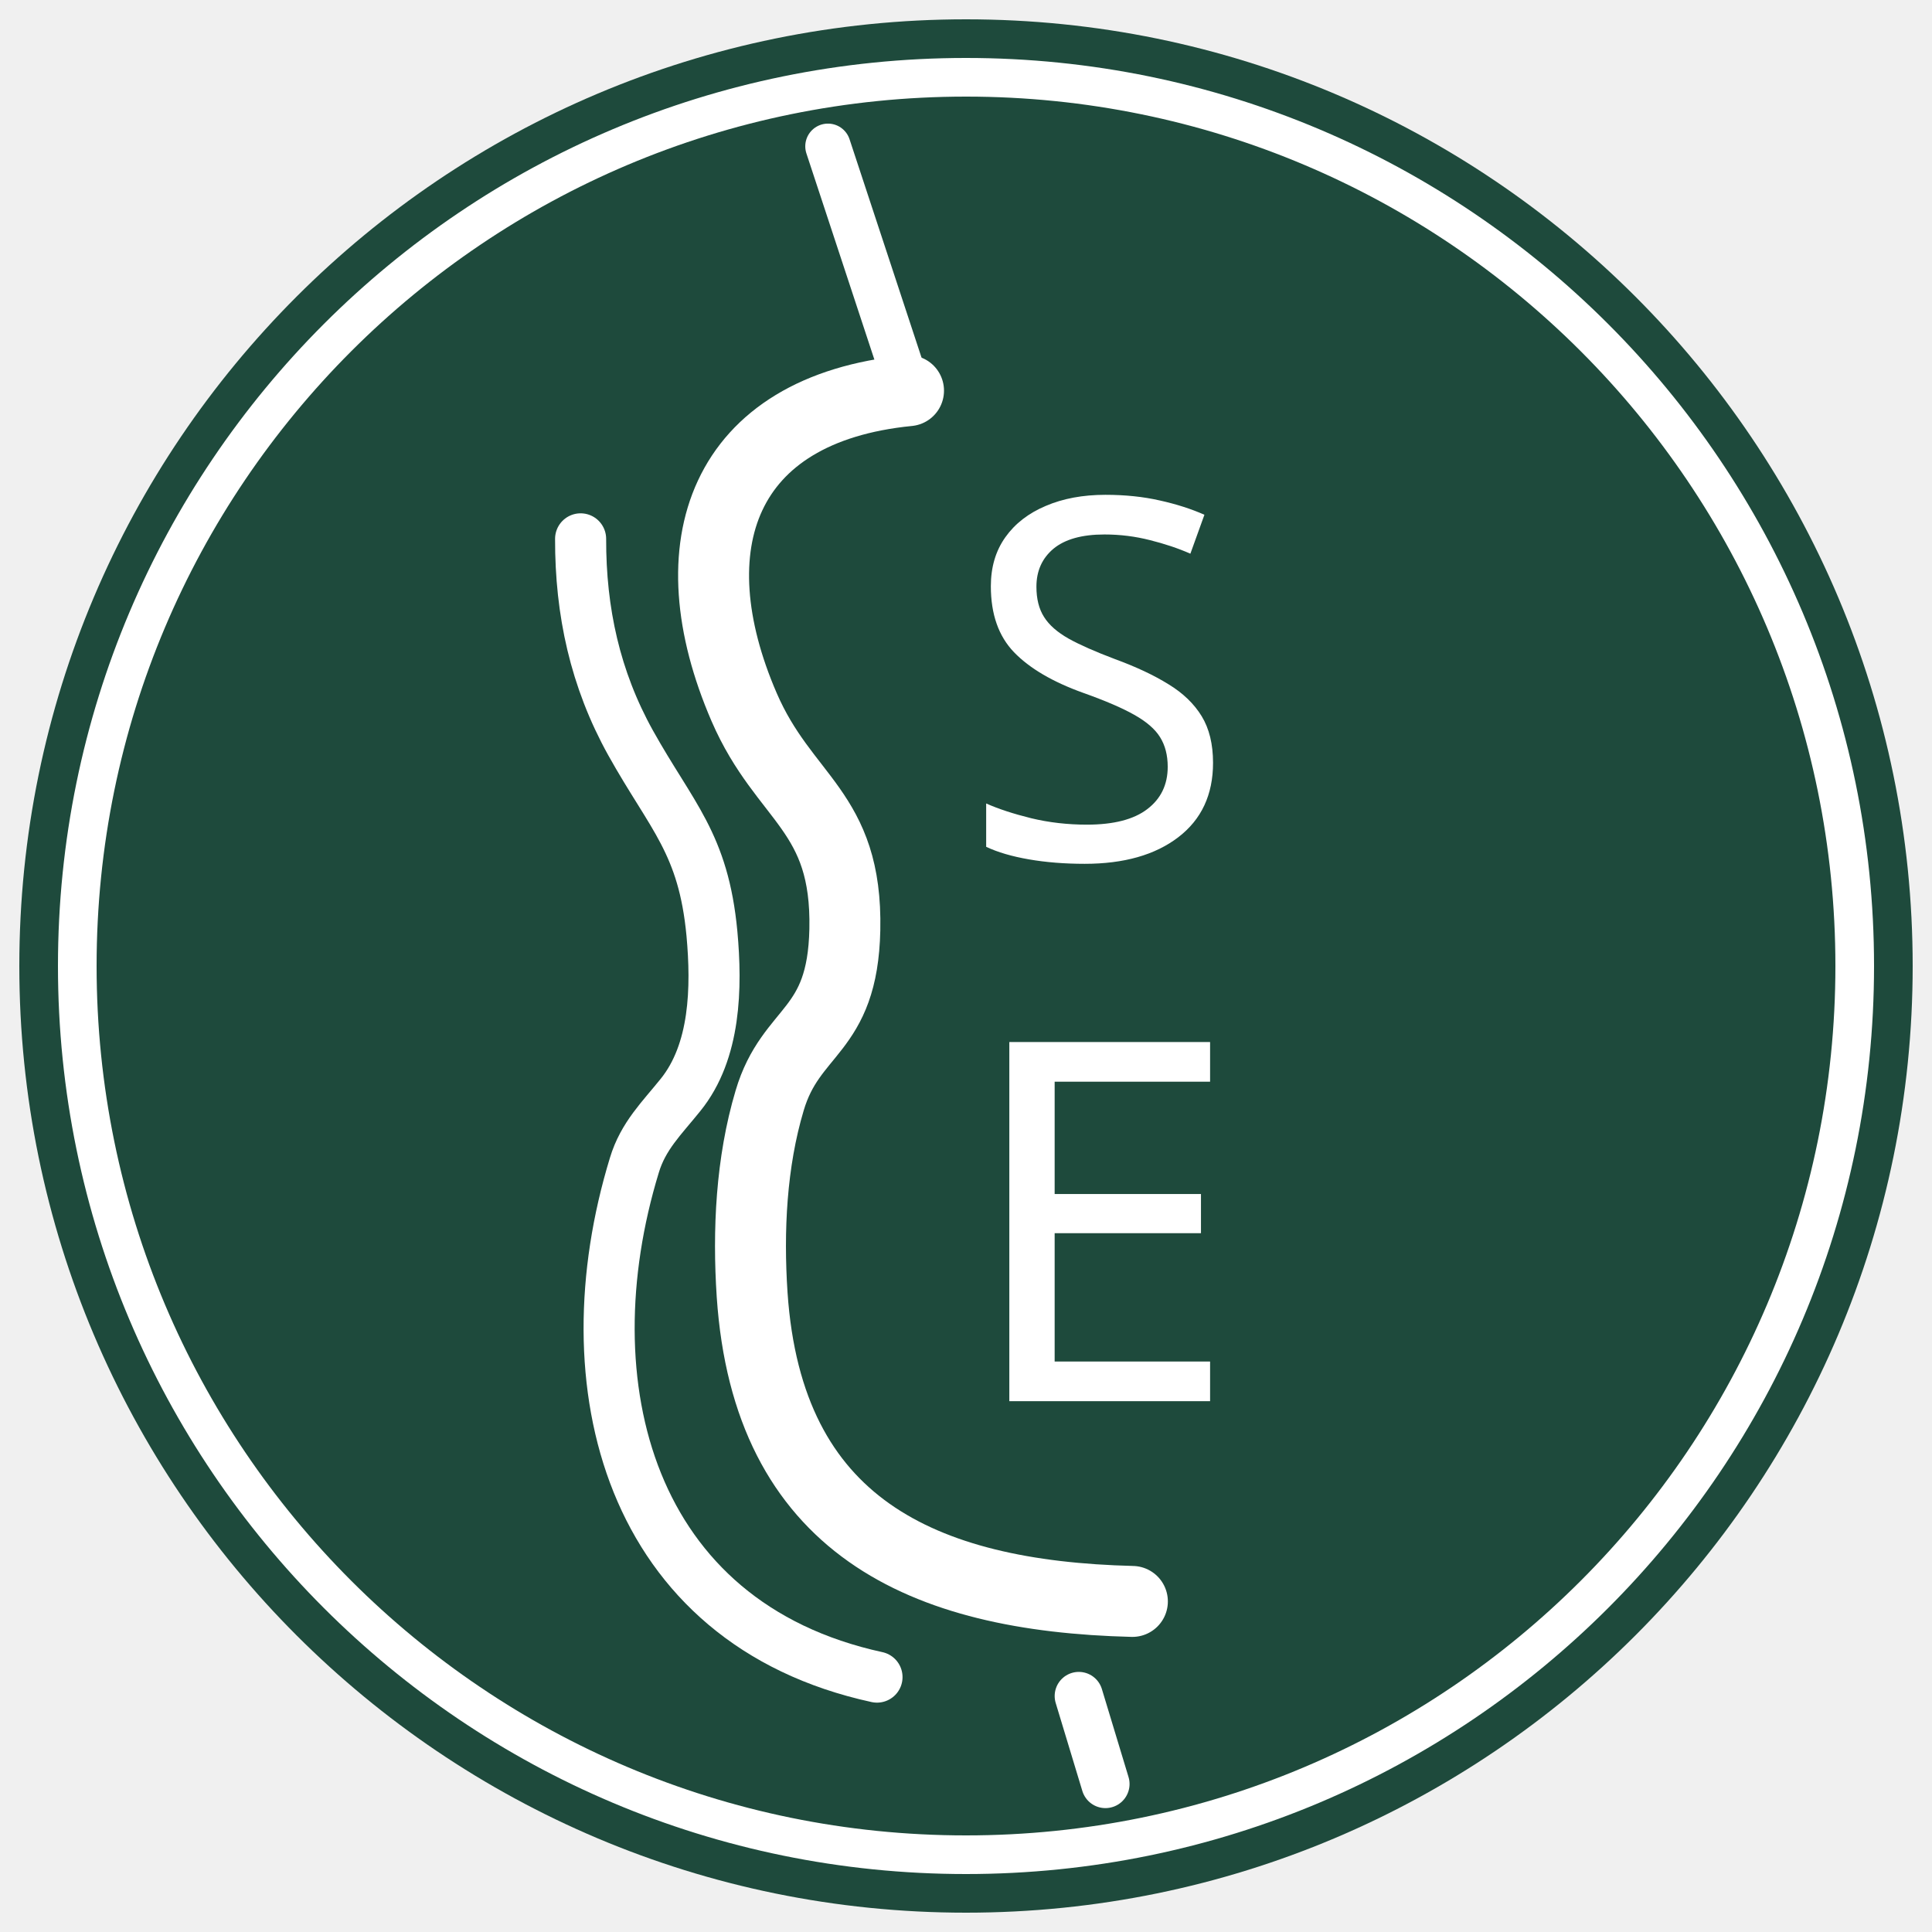
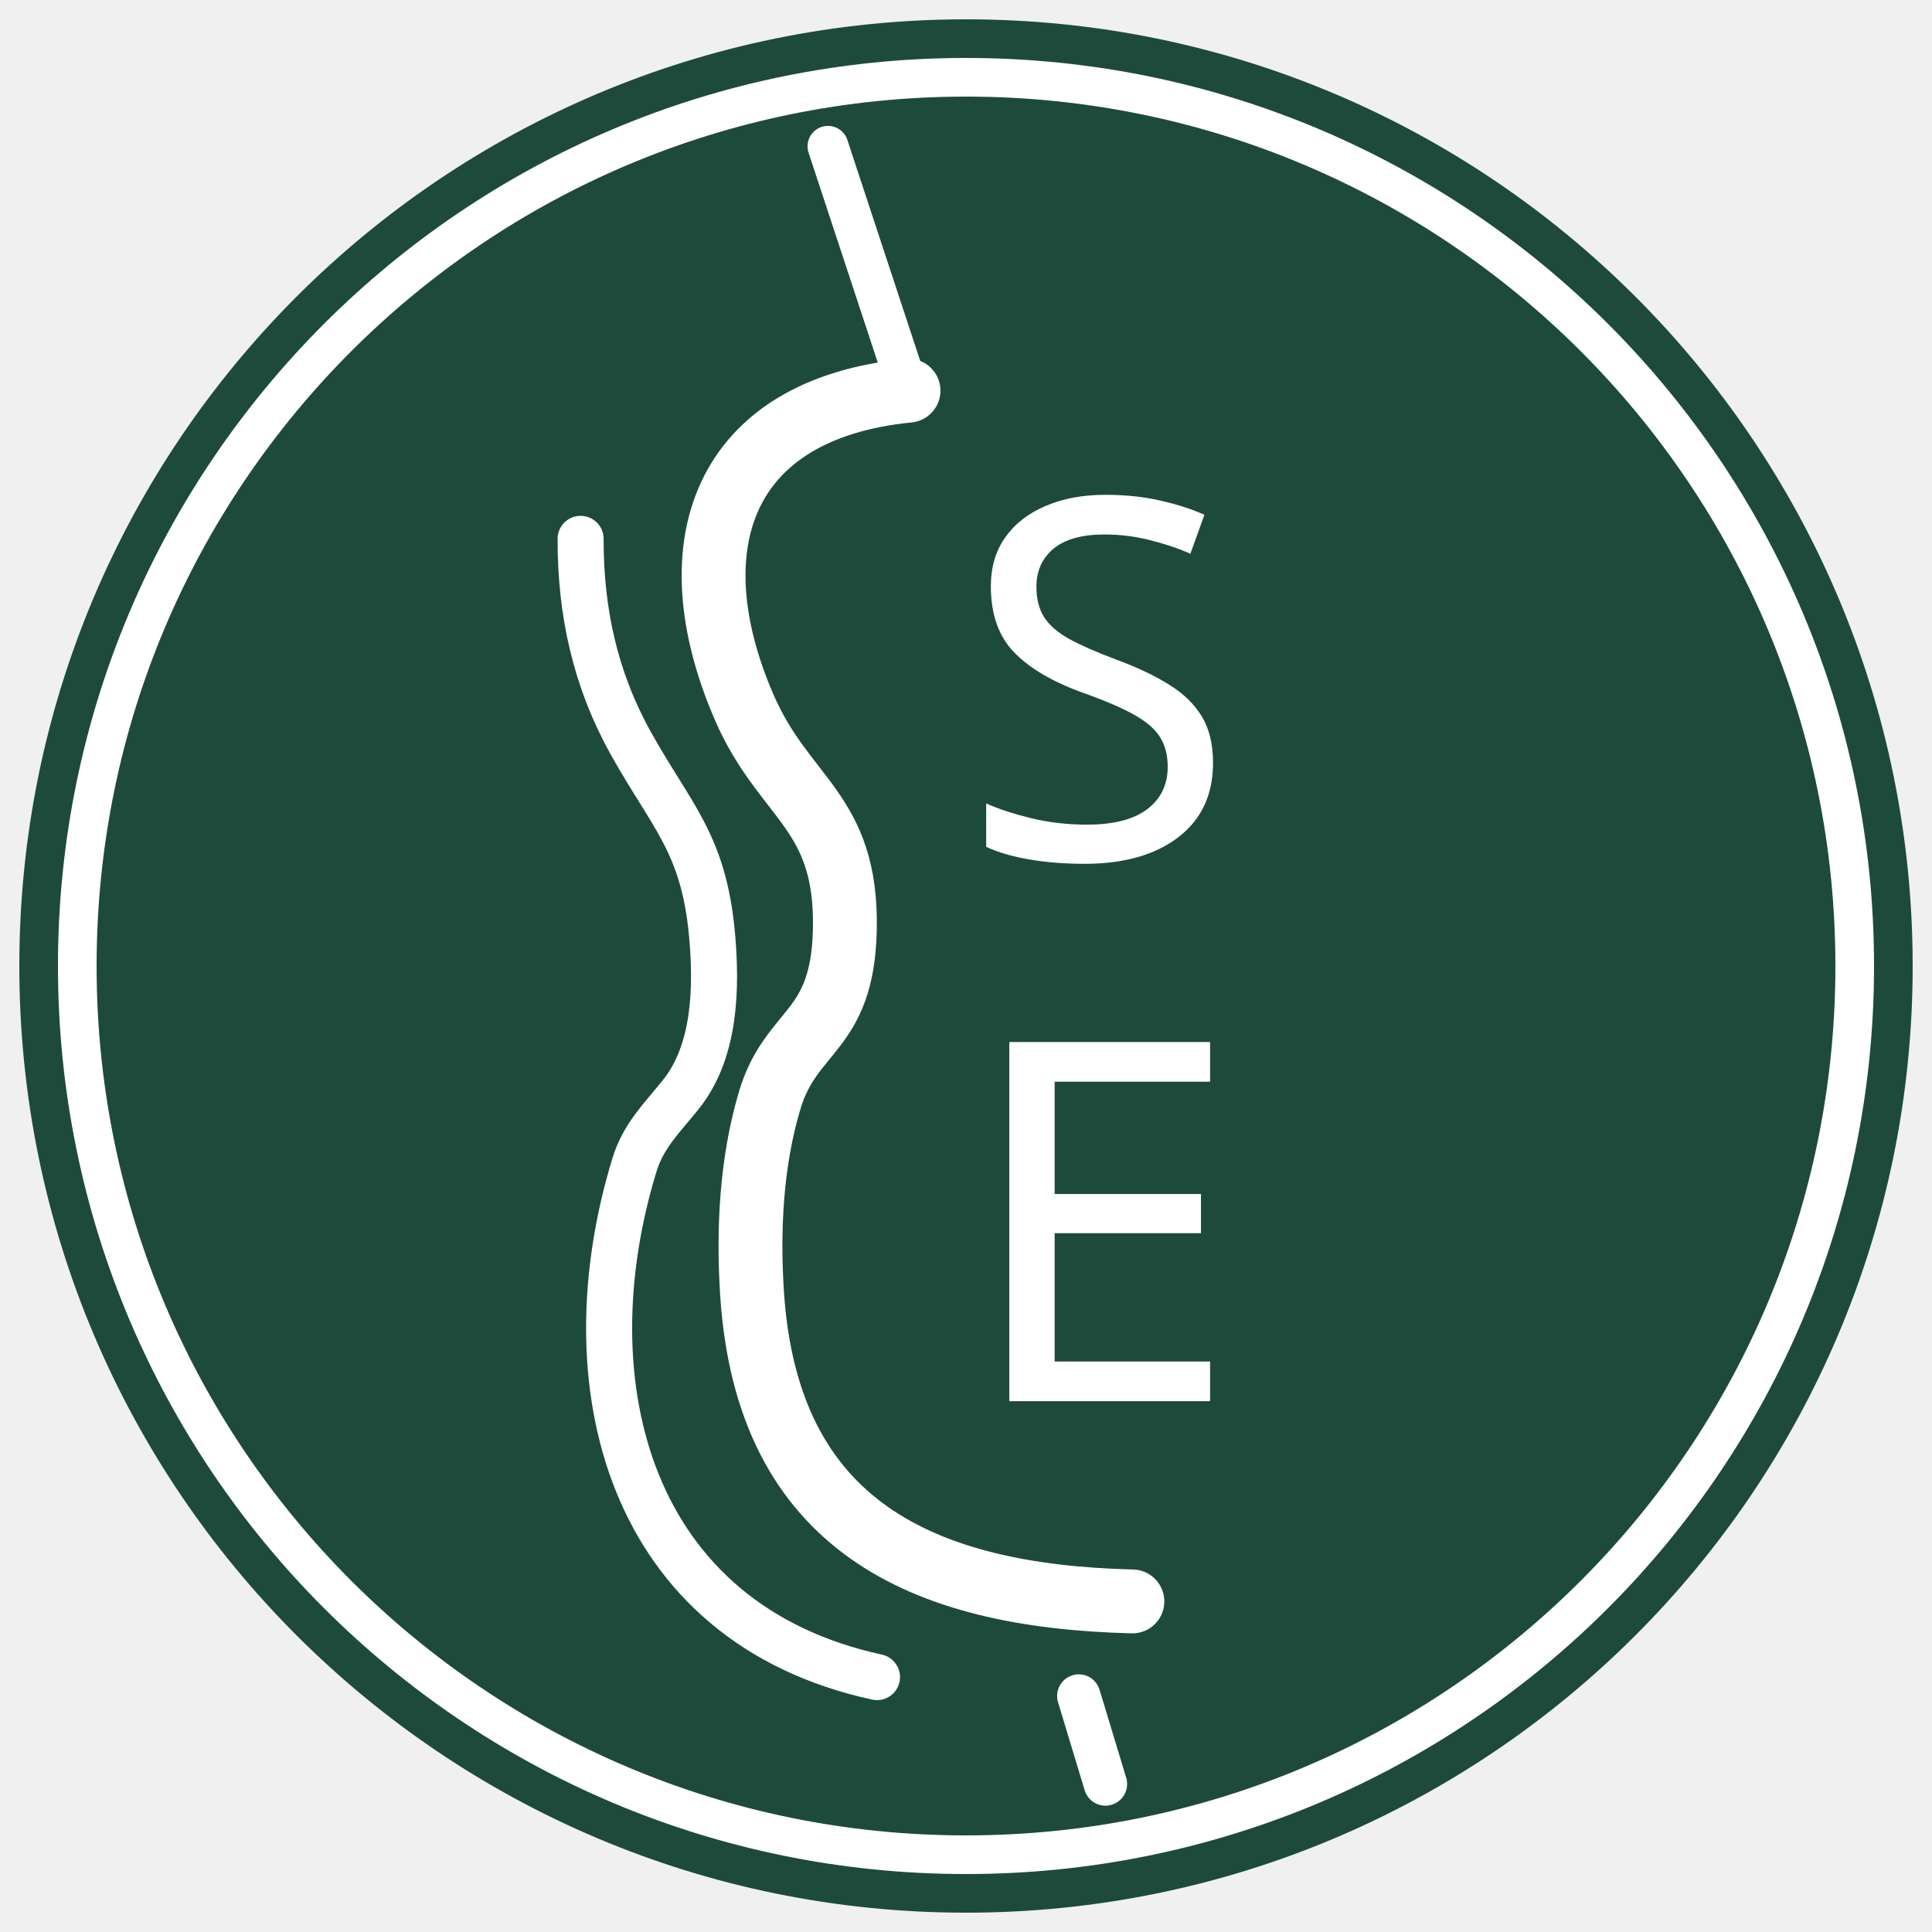
<svg xmlns="http://www.w3.org/2000/svg" viewBox="0 0 100 100">
  <defs>
    <path id="r21L" d="M50.16 88.30 A38.3 38.3 0 0 1 36.75 14.06" />
    <path id="r21R" d="M49.84 11.70 A38.3 38.3 0 0 1 63.25 85.94" />
  </defs>
  <circle cx="50" cy="50" r="49" fill="#1E4A3C" />
  <circle cx="50" cy="50" r="46" fill="none" stroke="#FFFFFF" stroke-width="2" />
  <g transform="translate(16.67,-15.52) scale(0.816)" style="color:#FFFFFF">
    <g fill="none" stroke="currentColor" stroke-linecap="round" stroke-linejoin="round">
-       <path stroke-width="2.88" d="M32.09 28.30 L37.2 43.8" />
-       <path stroke-width="4.50" d="M37.20 43.80 C25.34 44.97 22.36 53.67 26.77 63.87 C29.32 69.76 33.32 70.42 33.16 77.99 C33.02 84.59 29.75 84.24 28.39 88.83 C27.22 92.75 27.01 97.08 27.28 101.15 C28.27 115.79 38.04 120.27 51.40 120.60" />
-       <path stroke-width="3.24" d="M16.40 53.20 C16.39 57.81 17.32 62.09 19.57 66.14 C22.18 70.82 24.19 72.50 24.73 78.24 C25.04 81.64 24.97 85.72 22.73 88.48 C21.55 89.95 20.37 91.07 19.81 92.93 C15.57 106.80 19.43 121.97 35.20 125.40" />
-       <path stroke-width="3.06" d="M48 126.6 L49.69 132.18" />
+       <path stroke-width="2.59" d="M32.09 28.30 L37.2 43.8" />
+       <path stroke-width="4.05" d="M37.20 43.80 C25.34 44.97 22.36 53.67 26.77 63.87 C29.32 69.76 33.32 70.42 33.16 77.99 C33.02 84.59 29.75 84.24 28.39 88.83 C27.22 92.75 27.01 97.08 27.28 101.15 C28.27 115.79 38.04 120.27 51.40 120.60" />
+       <path stroke-width="2.92" d="M16.40 53.20 C16.39 57.81 17.32 62.09 19.57 66.14 C22.18 70.82 24.19 72.50 24.73 78.24 C25.04 81.64 24.97 85.72 22.73 88.48 C21.55 89.95 20.37 91.07 19.81 92.93 C15.57 106.80 19.43 121.97 35.20 125.40" />
+       <path stroke-width="2.75" d="M48 126.6 L49.69 132.18" />
    </g>
    <text x="40.5" y="73.5" font-family="DM Serif Display" font-size="31.9" fill="#FFFFFF">S</text>
    <text x="40.5" y="107.9" font-family="DM Serif Display" font-size="31.9" fill="#FFFFFF">E</text>
  </g>
</svg>
